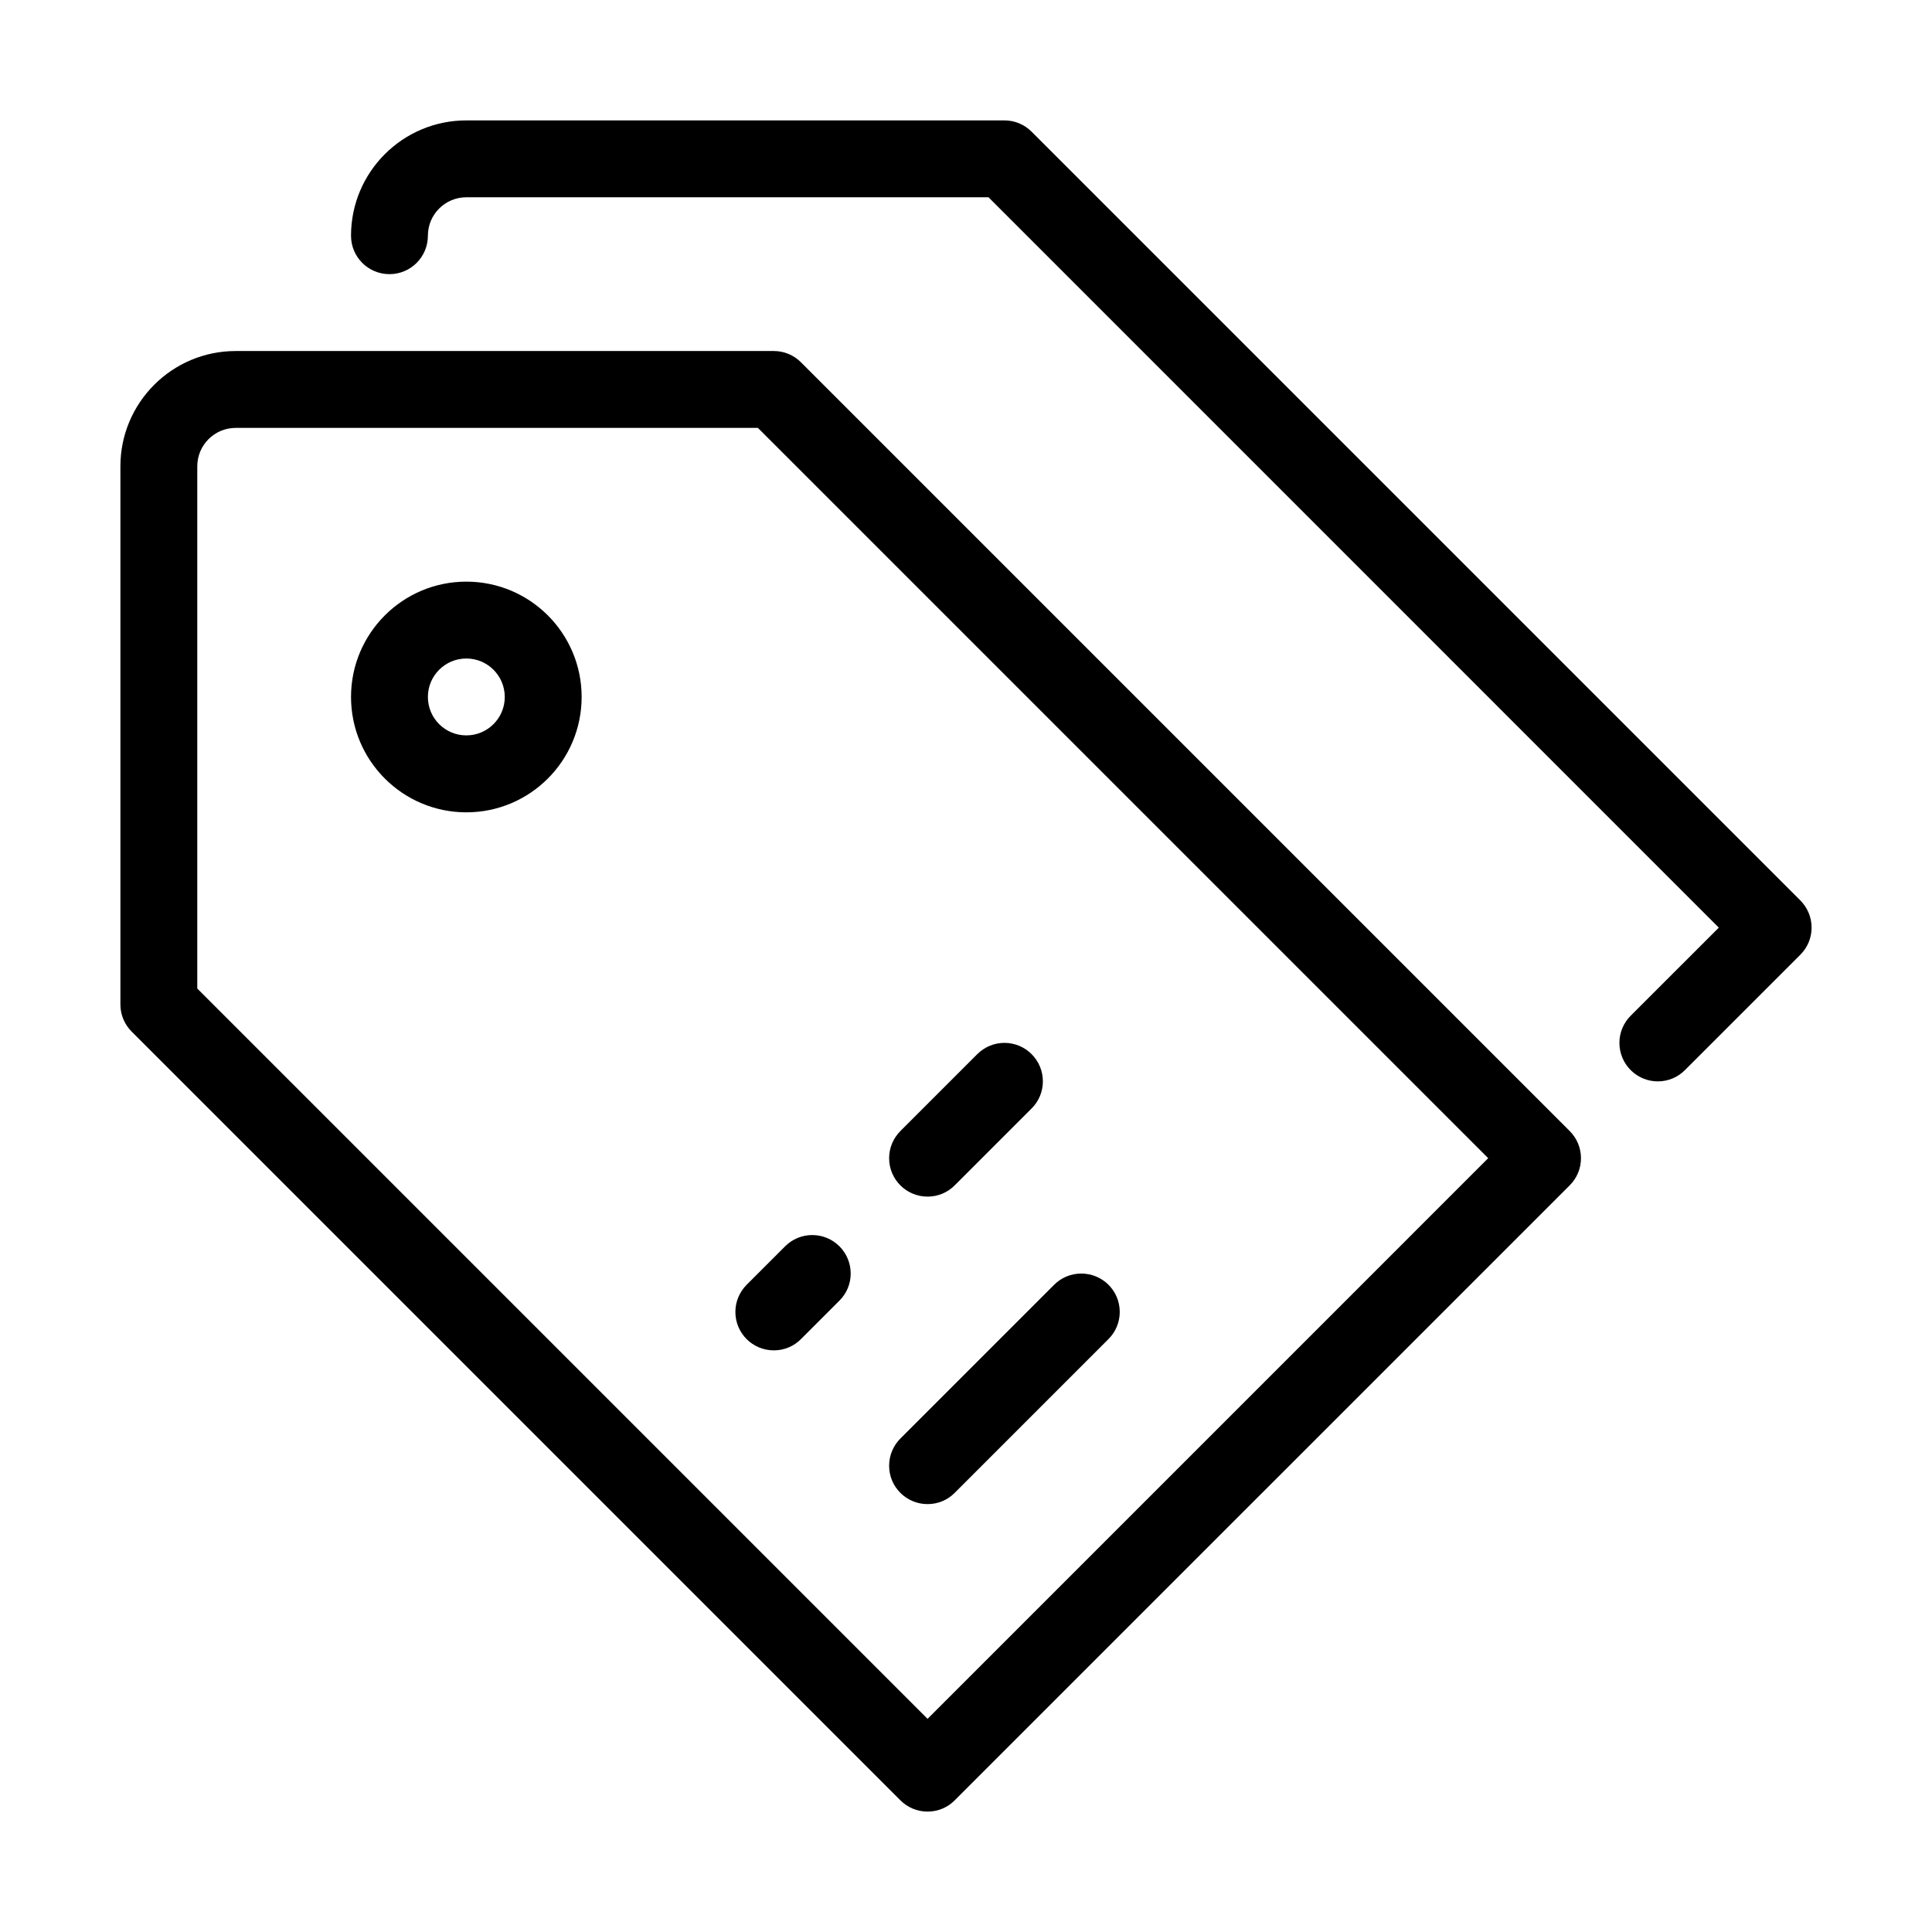
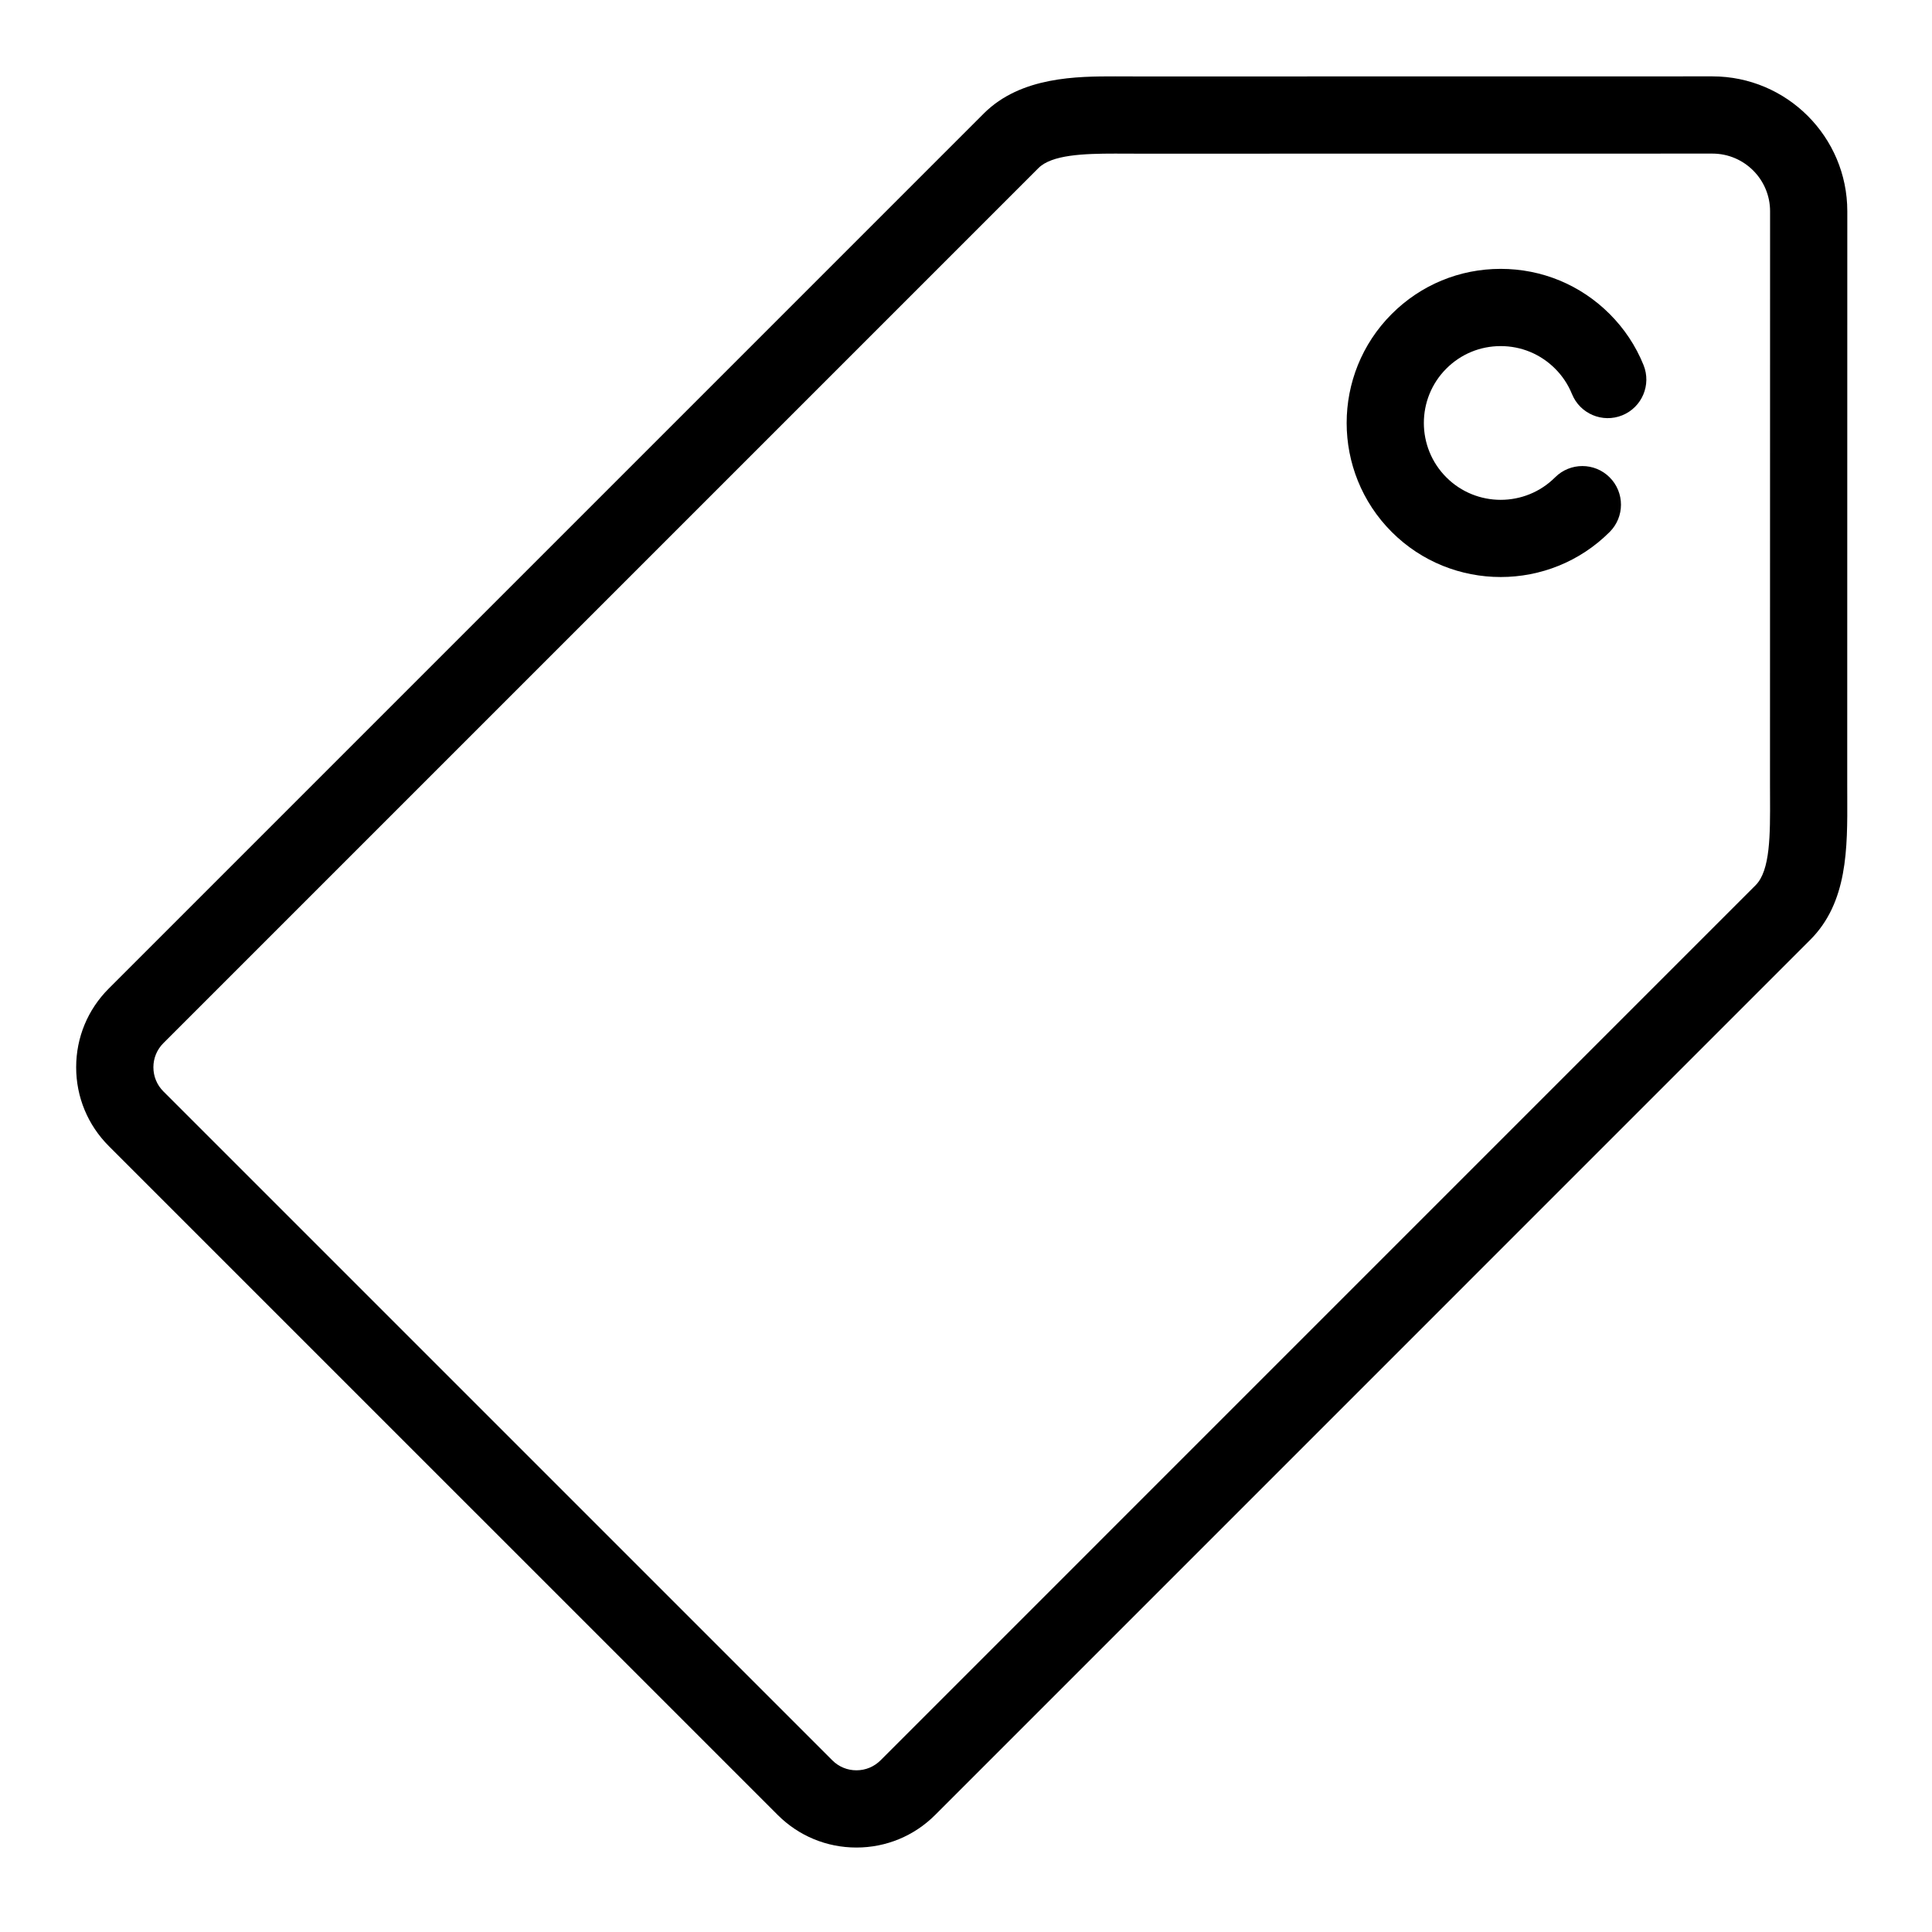
- <svg xmlns="http://www.w3.org/2000/svg" height="48" viewBox="0 0 1024 1024" width="48">
-   <path d="m247.164 308.281c-33.742 0-61.116 27.385-61.116 61.116 0 33.761 27.374 61.156 61.116 61.156 33.76 0 61.116-27.395 61.116-61.156 0-33.731-27.355-61.116-61.116-61.116m0 81.488c-11.26 0-20.372-9.102-20.372-20.372 0-11.24 9.111-20.372 20.372-20.372s20.372 9.132 20.372 20.372c0 11.27-9.112 20.372-20.372 20.372m244.464 244.463c5.63 0 10.723-2.248 14.403-5.989l40.744-40.743a20.125 20.125 0 0 0 5.967-14.345c0-11.28-9.11-20.411-20.37-20.411-5.61 0-10.704 2.287-14.405 5.988l-40.743 40.744c-3.68 3.7-5.968 8.754-5.968 14.384-.001 11.28 9.111 20.372 20.372 20.372m462.585-156.988-407.438-407.438a20.248 20.248 0 0 0 -14.404-5.99h-285.207c-33.742 0-61.116 27.386-61.116 61.117 0 11.271 9.11 20.372 20.37 20.372s20.373-9.102 20.373-20.372c0-11.24 9.111-20.372 20.372-20.372h276.773l387.067 387.107-46.712 46.692c-3.68 3.69-5.968 8.764-5.968 14.385 0 11.28 9.132 20.41 20.372 20.41 5.63 0 10.723-2.286 14.403-6.027l61.116-61.106a20.247 20.247 0 0 0 5.969-14.354c-.001-5.659-2.29-10.733-5.97-14.424m-564.445 218.104c0 11.28 9.111 20.372 20.372 20.372 5.63 0 10.723-2.248 14.403-5.989l20.372-20.372a20.127 20.127 0 0 0 5.969-14.344c0-11.28-9.112-20.411-20.372-20.411a20.245 20.245 0 0 0 -14.404 5.988l-20.371 20.372c-3.681 3.702-5.97 8.793-5.97 14.384m34.776-503.311a20.247 20.247 0 0 0 -14.403-5.989h-285.208c-33.742 0-61.116 27.385-61.116 61.116v285.208c0 5.63 2.287 10.723 5.968 14.393l407.44 407.43c3.7 3.74 8.793 5.988 14.402 5.988 5.63 0 10.724-2.248 14.404-5.989l325.952-325.95c3.7-3.66 5.968-8.754 5.968-14.384s-2.287-10.682-5.968-14.384l-407.44-407.44zm67.085 718.988-387.068-387.078v-276.783c0-11.24 9.11-20.37 20.37-20.37h276.773l387.069 387.066zm0-113.817c5.63 0 10.723-2.248 14.403-5.989l81.487-81.488a20.231 20.231 0 0 0 5.97-14.384c0-11.26-9.112-20.332-20.373-20.332-5.63 0-10.723 2.248-14.403 5.948l-81.488 81.488c-3.68 3.7-5.968 8.753-5.968 14.424-.001 11.24 9.111 20.333 20.372 20.333" />
+ <svg xmlns="http://www.w3.org/2000/svg" height="32" viewBox="0 0 1024 1024" width="32">
+   <path d="m979.068 415.512s.041-300.381.041-303.554c0-39.418-32.06-71.478-71.478-71.478-3.172 0-303.543.041-303.533.041-2.128 0-4.257-.01-6.365-.02-2.241-.01-4.462-.02-6.672-.02-19.893 0-49.948 0-69.616 19.658l-463.773 463.783c-11.164 11.144-17.304 25.972-17.304 41.751 0 15.769 6.14 30.597 17.294 41.761l354.504 354.494c11.144 11.154 25.972 17.304 41.751 17.304s30.607-6.14 41.761-17.294l463.762-463.783c19.883-19.862 19.77-48.433 19.647-76.052-.01-2.18-.02-4.38-.02-6.59zm-40.912 6.764c.092 20.108.164 39.111-7.654 46.919l-463.773 463.793c-3.418 3.428-7.972 5.311-12.812 5.311-4.83 0-9.373-1.883-12.791-5.311l-354.514-354.504c-3.428-3.428-5.311-7.972-5.311-12.812s1.883-9.373 5.311-12.802l463.783-463.783c7.081-7.081 23.976-7.675 40.666-7.675 2.149 0 4.308.01 6.488.02 2.169.01 4.349.02 6.549.02 0 0 300.361-.041 303.533-.041 16.844 0 30.546 13.702 30.546 30.546 0 3.172-.041 303.554-.041 303.554-0 2.272.01 4.523.02 6.764z" />
+   <path d="m859.832 220.122c-10.479 4.247-22.41-.808-26.657-11.277-2.047-5.045-5.055-9.578-8.954-13.467-7.705-7.705-17.939-11.942-28.837-11.942-10.878 0-21.111 4.236-28.796 11.932-15.892 15.892-15.882 41.751.01 57.643 15.871 15.882 41.73 15.882 57.622 0 7.992-7.992 20.957-7.992 28.939.01 7.992 7.992 7.992 20.957-.01 28.939-15.923 15.912-36.839 23.874-57.745 23.874-20.927 0-41.833-7.961-57.755-23.874-31.845-31.856-31.856-83.676-.02-115.531 15.421-15.431 35.939-23.925 57.755-23.925 21.827 0 42.344 8.493 57.776 23.925 7.787 7.787 13.825 16.885 17.939 27.036 4.247 10.468-.798 22.41-11.267 26.657z" />
</svg>
